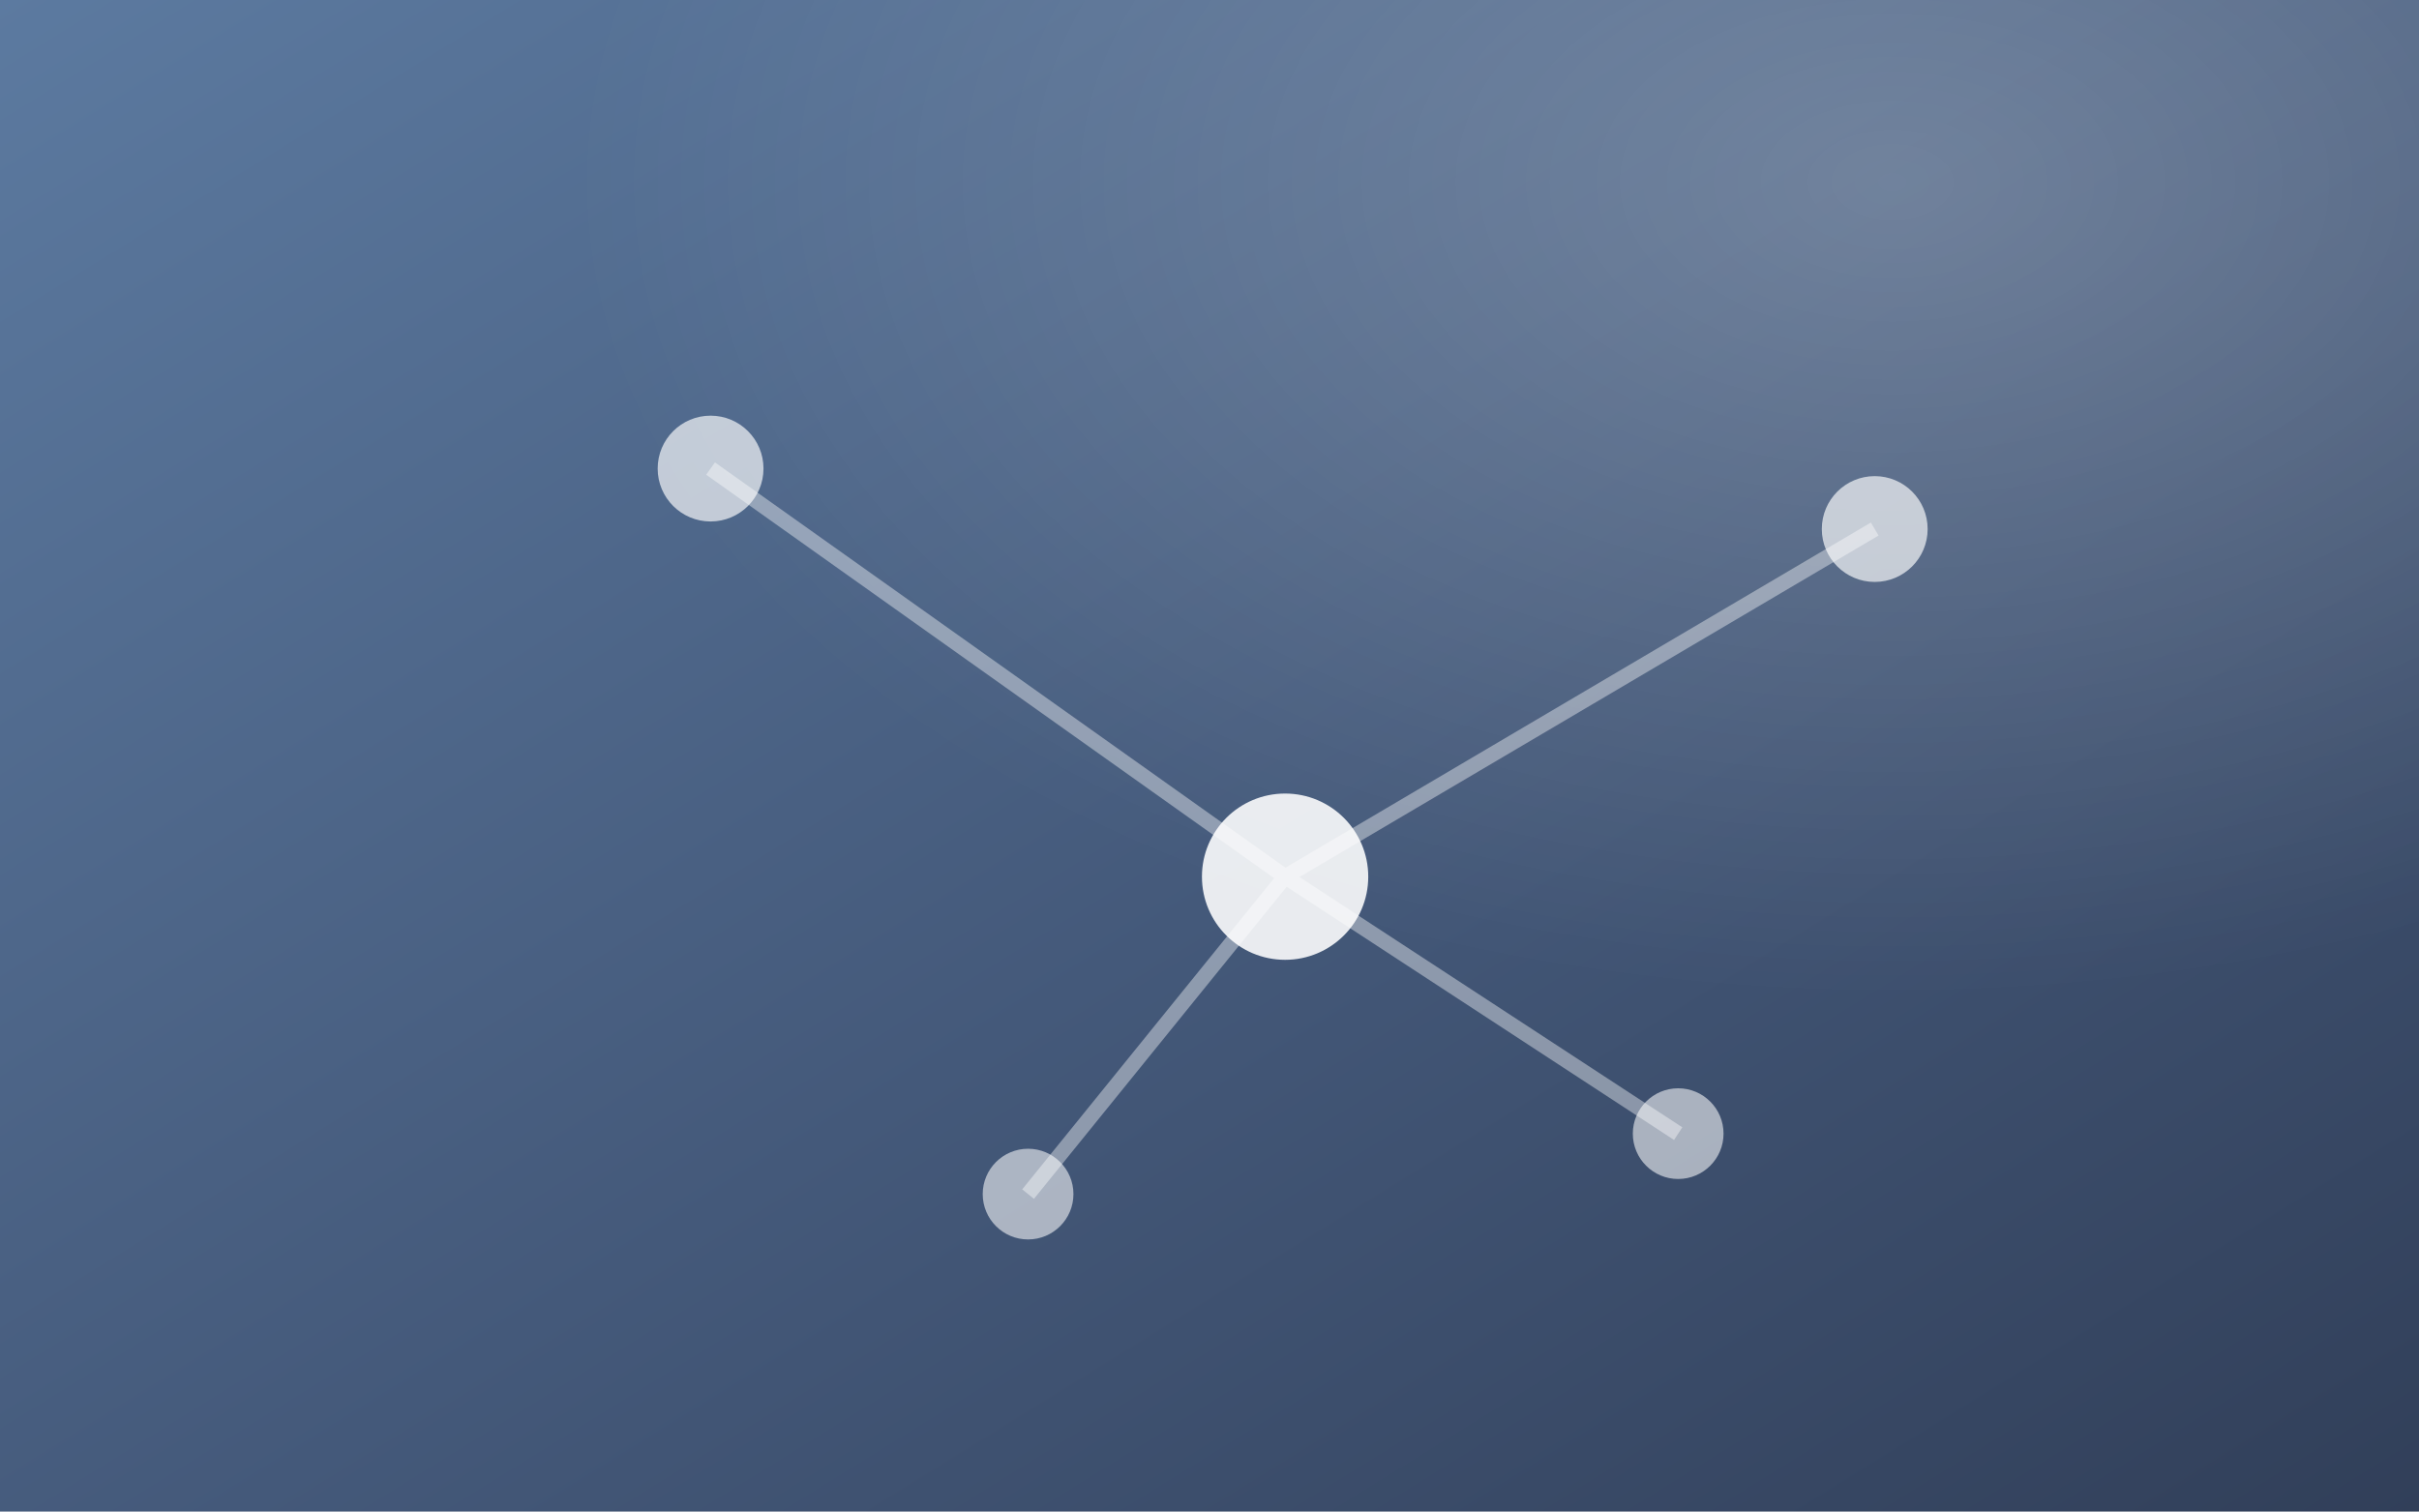
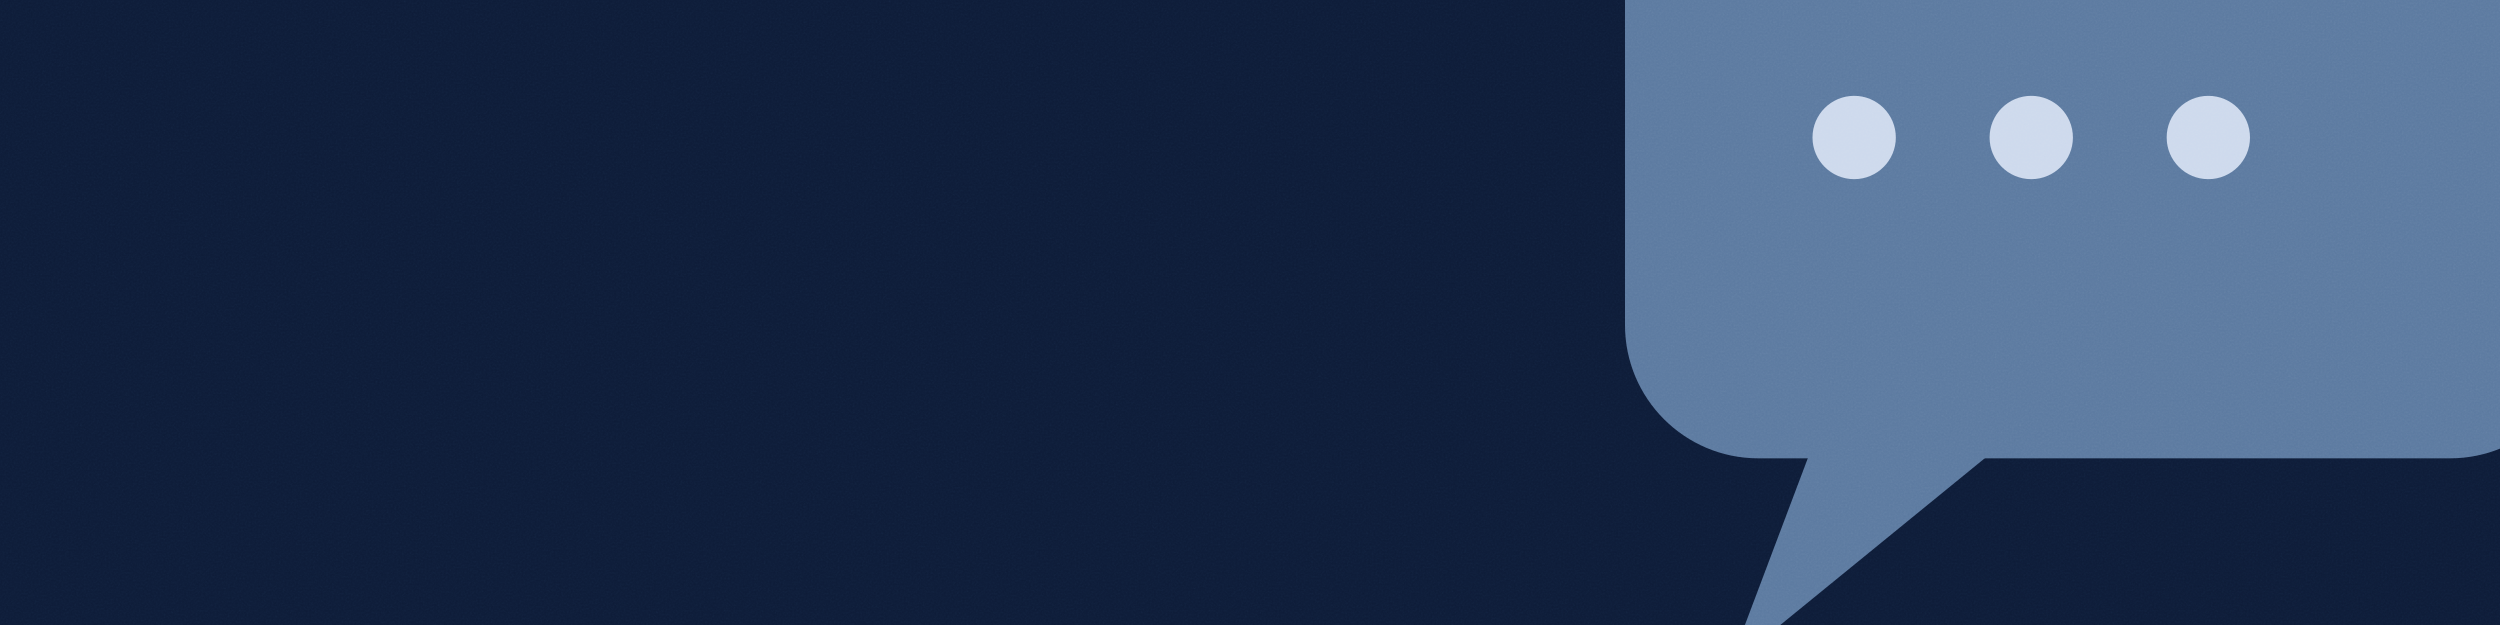
- <svg xmlns="http://www.w3.org/2000/svg" viewBox="0 0 320 200" preserveAspectRatio="xMidYMid slice">
+ <svg xmlns="http://www.w3.org/2000/svg" viewBox="0 0 1200 300" preserveAspectRatio="xMidYMid slice">
  <defs>
-     <linearGradient id="g" x1="0" y1="0" x2="1" y2="1">
-       <stop offset="0" stop-color="#5c7aa0" />
-       <stop offset=".55" stop-color="#44597a" />
-       <stop offset="1" stop-color="#313f59" />
-     </linearGradient>
-     <radialGradient id="hl" cx=".78" cy=".12" r=".9">
-       <stop offset="0" stop-color="#fff" stop-opacity=".22" />
-       <stop offset=".6" stop-color="#fff" stop-opacity="0" />
-     </radialGradient>
-     <pattern id="dots" width="22" height="22" patternUnits="userSpaceOnUse">
-       <circle cx="3" cy="3" r="2" fill="#fff" />
-     </pattern>
+     <filter id="g">
+       <feTurbulence type="fractalNoise" baseFrequency="1.1" numOctaves="2" stitchTiles="stitch" />
+       <feColorMatrix type="saturate" values="0" />
+       <feComponentTransfer>
+         <feFuncA type="linear" slope="0.5" />
+       </feComponentTransfer>
+     </filter>
  </defs>
-   <rect width="320" height="200" fill="url(#g)" />
-   <rect width="320" height="200" fill="url(#hl)" />
-   <g stroke="#fff" stroke-width="2" fill="none" opacity=".4">
-     <line x1="94" y1="62" x2="170" y2="116" />
-     <line x1="170" y1="116" x2="248" y2="70" />
-     <line x1="170" y1="116" x2="136" y2="158" />
-     <line x1="170" y1="116" x2="222" y2="150" />
-   </g>
-   <g fill="#fff">
-     <circle cx="170" cy="116" r="11" opacity=".88" />
-     <circle cx="94" cy="62" r="7" opacity=".66" />
-     <circle cx="248" cy="70" r="7" opacity=".66" />
-     <circle cx="136" cy="158" r="6" opacity=".56" />
-     <circle cx="222" cy="150" r="6" opacity=".56" />
-   </g>
+   <rect width="1200" height="300" fill="#0e1c38" />
+   <rect x="780" y="-90" width="460" height="310" rx="64" fill="#5c7aa0" />
+   <polygon points="870,214 960,214 830,320" fill="#5c7aa0" />
+   <circle cx="890" cy="66" r="20" fill="#cdd9ec" />
+   <circle cx="975" cy="66" r="20" fill="#cdd9ec" />
+   <circle cx="1060" cy="66" r="20" fill="#cdd9ec" />
+   <rect width="1200" height="300" filter="url(#g)" style="mix-blend-mode:soft-light" opacity="0.45" />
</svg>
